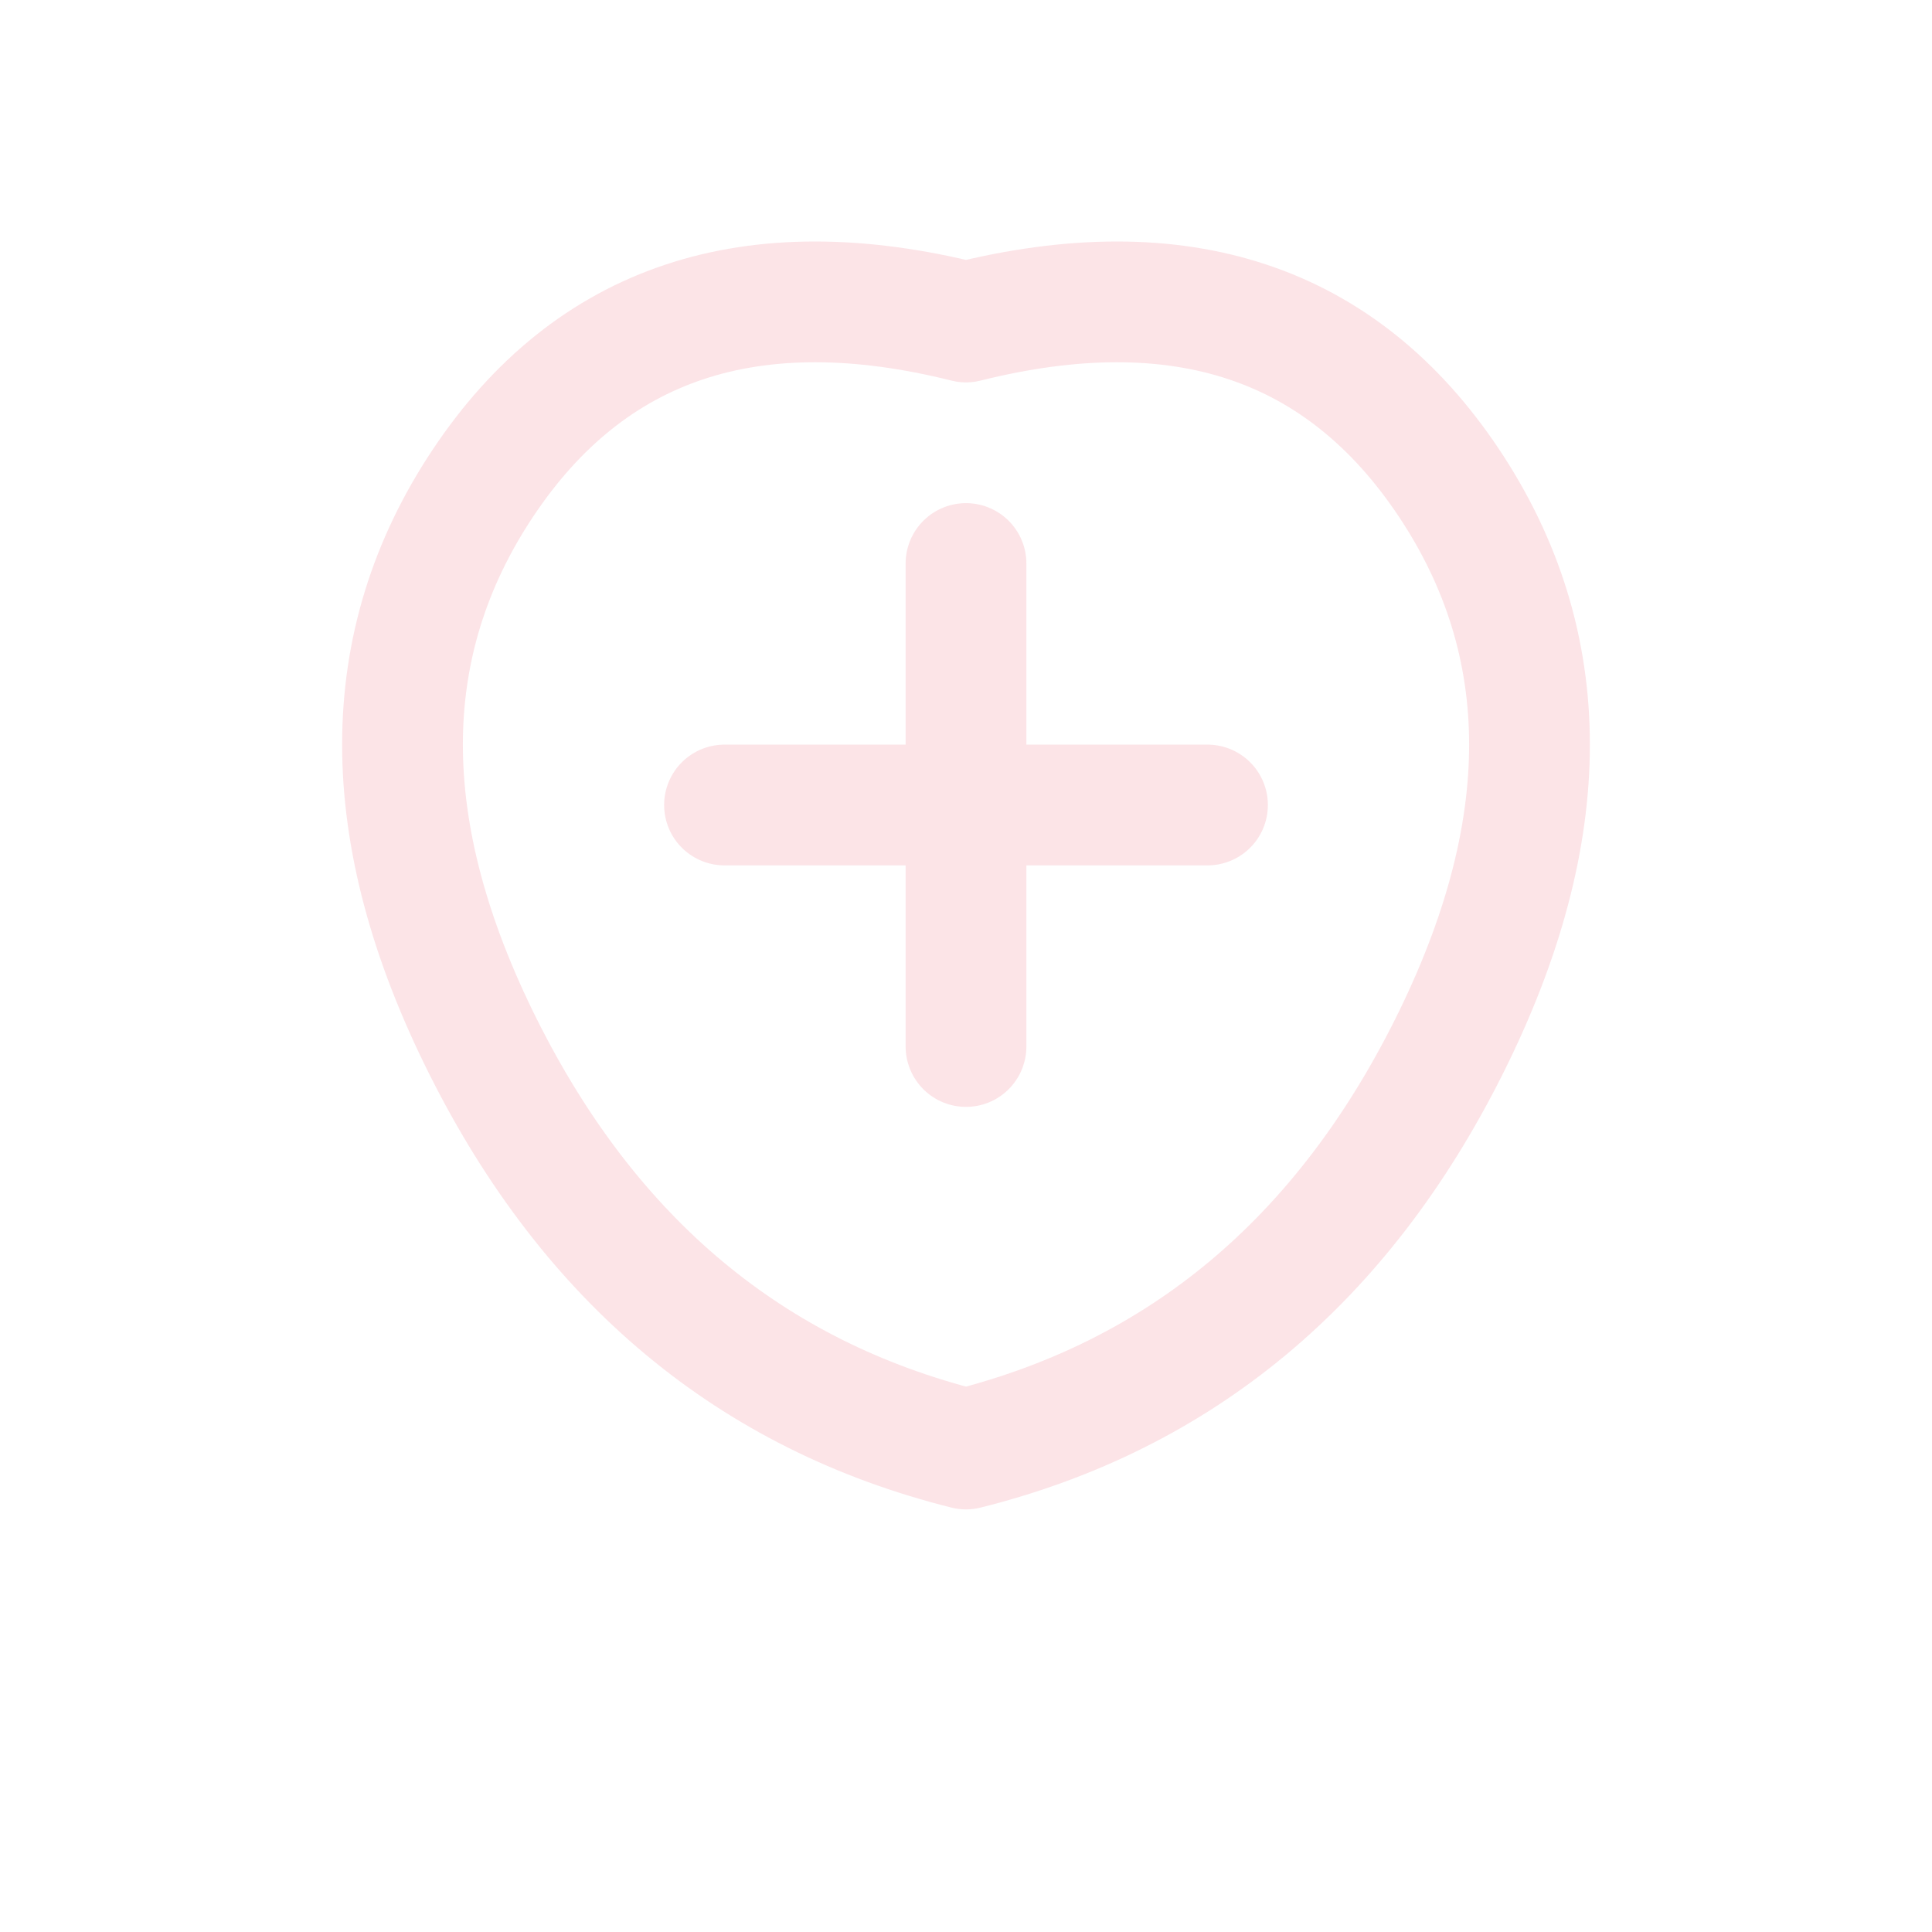
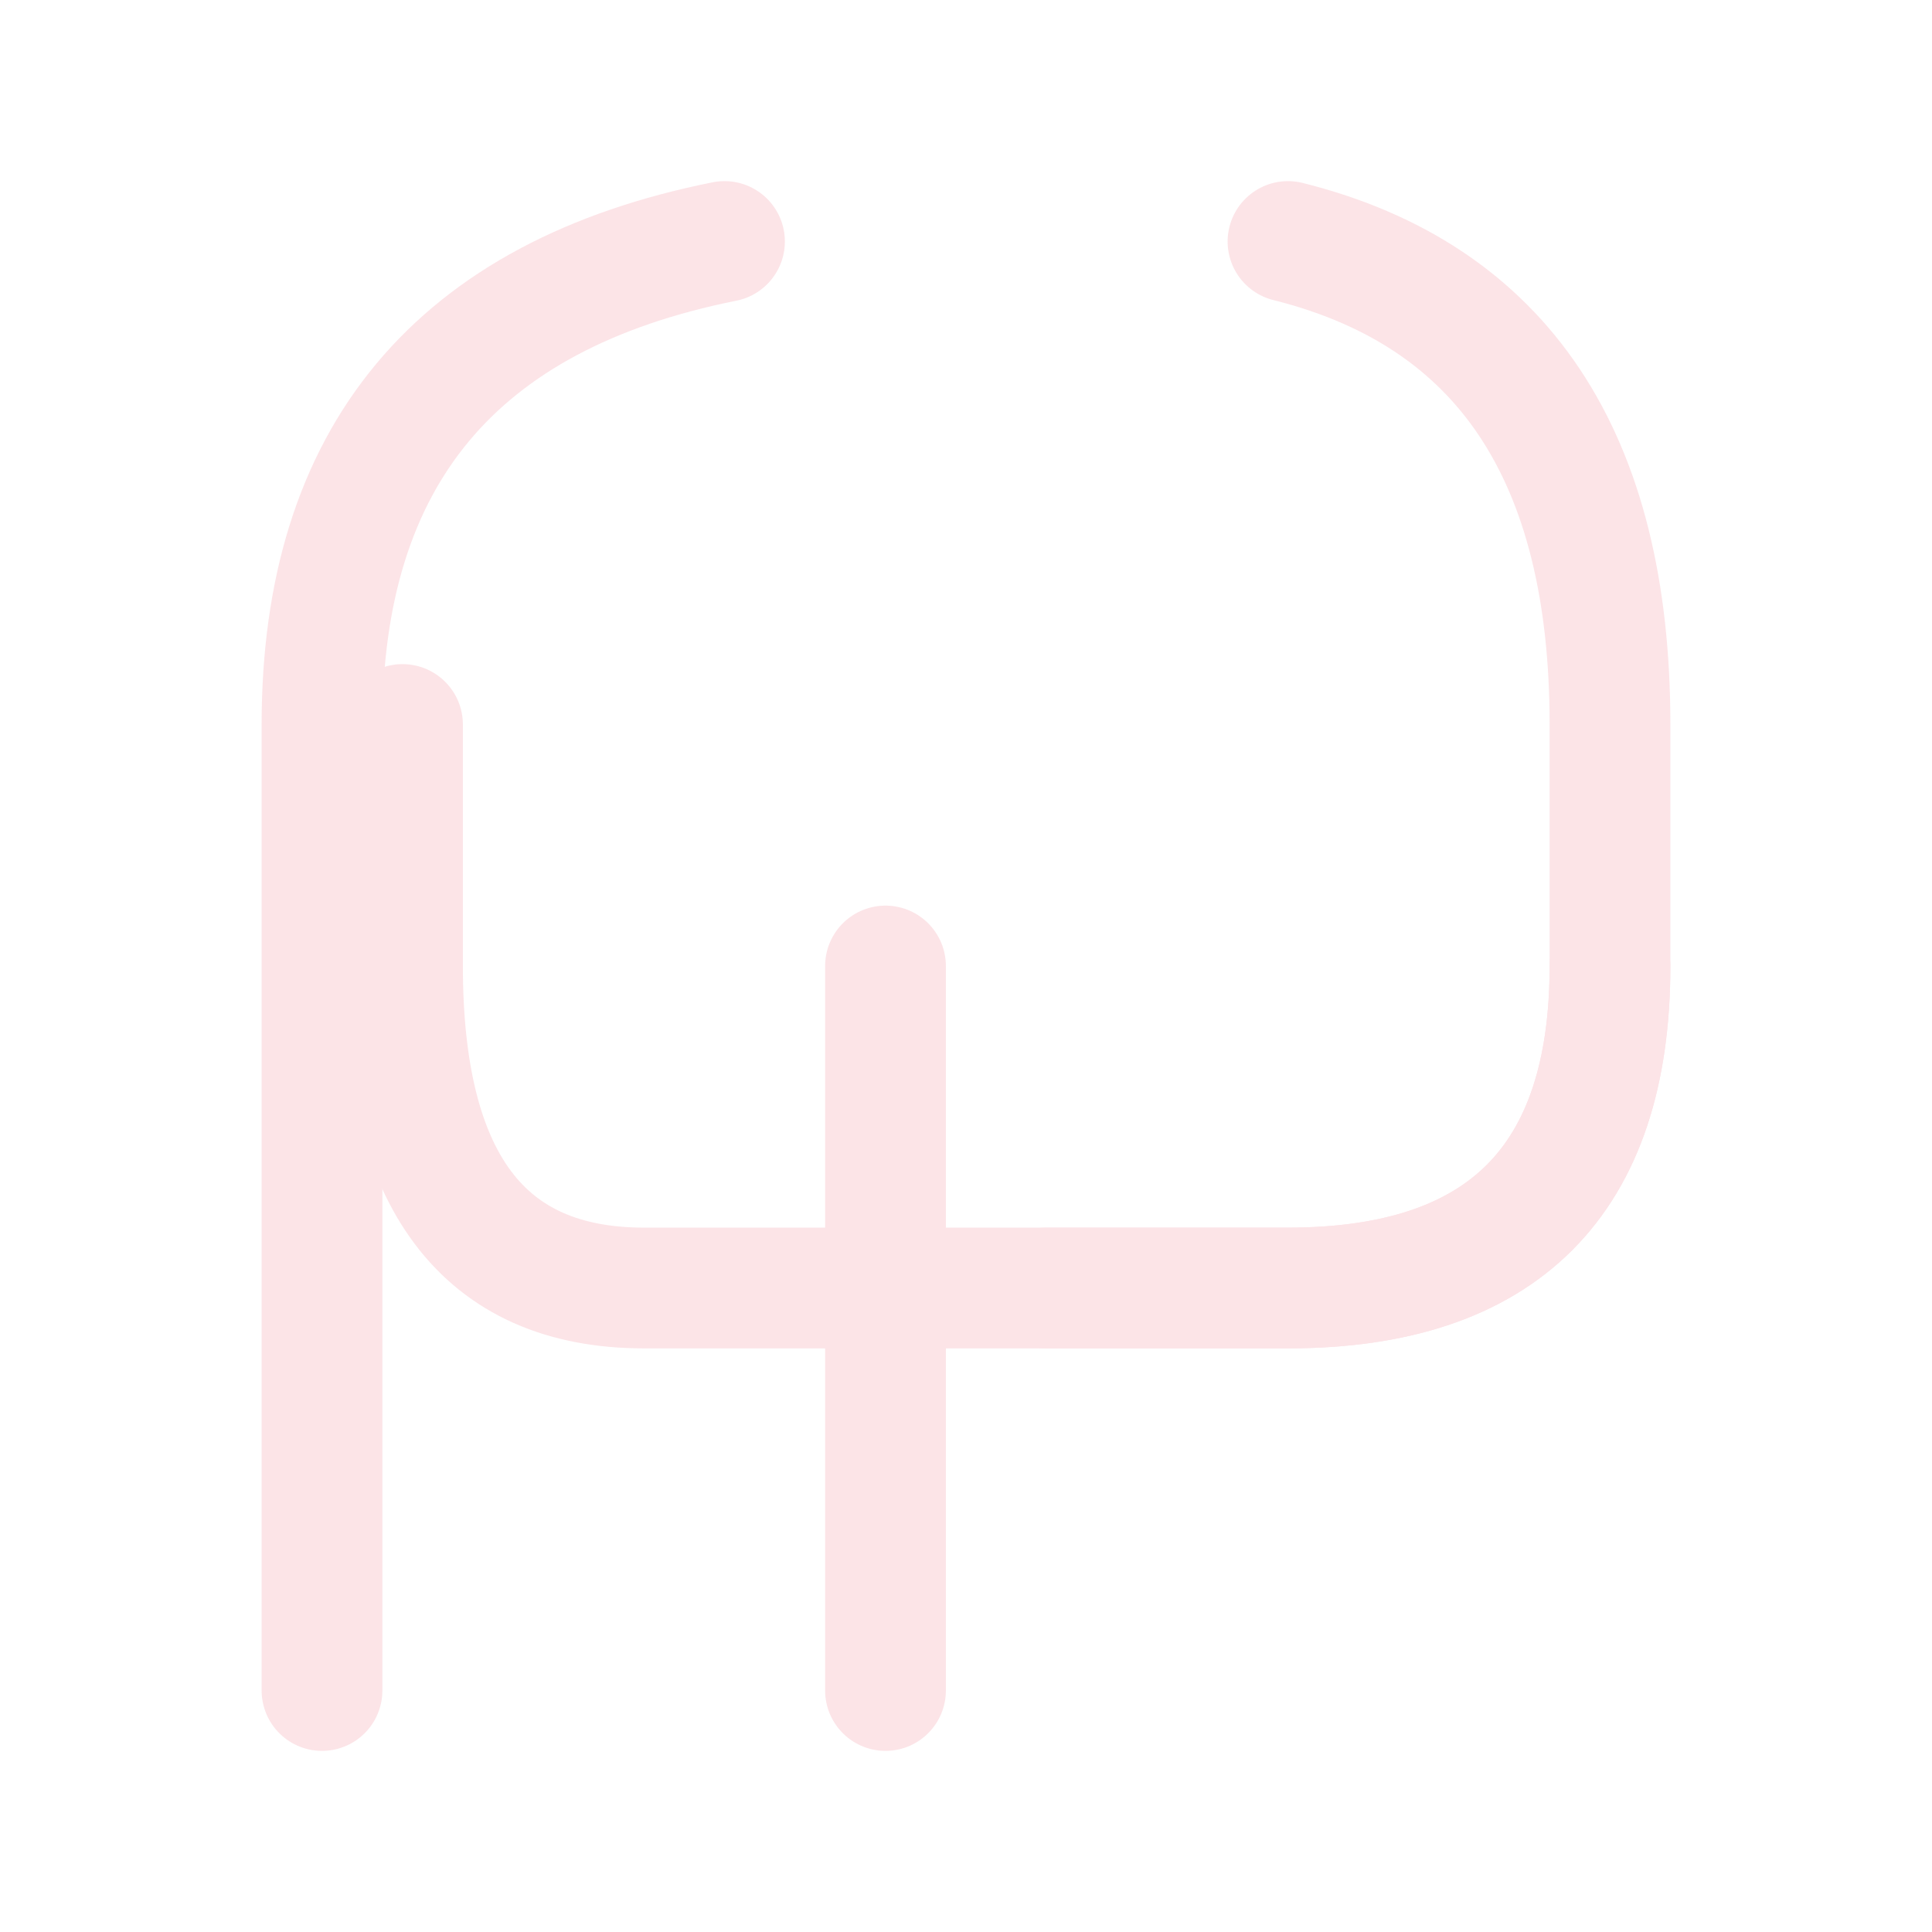
<svg xmlns="http://www.w3.org/2000/svg" viewBox="0 0 24 24" fill="none" stroke="#FFFFFFE6" stroke-width="1.5" stroke-linecap="round" stroke-linejoin="round">
-   <path d="M12 4 Q8 3 6 6 Q4 9 6 13 Q8 17 12 18 Q16 17 18 13 Q20 9 18 6 Q16 3 12 4 Z" />
-   <path d="M9 10 L15 10" />
-   <path d="M12 7 L12 13" />
+   <path d="M9 3 Q4 4 4 9 L4 21" />
+   <path d="M16 3 Q20 4 20 9 L20 12 Q20 16 16 16 L12 16 L8 16 Q5 16 5 12 L5 9" />
+   <path d="M20 12 Q20 16 16 16 L13 16" />
+   <path d="M11 12 L11 21" />
  <g stroke="#E31837" opacity="0.12">
-     <path d="M12 4 Q8 3 6 6 Q4 9 6 13 Q8 17 12 18 Q16 17 18 13 Q20 9 18 6 Q16 3 12 4 Z" />
-     <path d="M9 10 L15 10" />
-     <path d="M12 7 L12 13" />
+     <path d="M9 3 Q4 4 4 9 L4 21" />
+     <path d="M16 3 Q20 4 20 9 L20 12 Q20 16 16 16 L12 16 L8 16 Q5 16 5 12 L5 9" />
+     <path d="M20 12 Q20 16 16 16 L13 16" />
+     <path d="M11 12 L11 21" />
  </g>
</svg>
